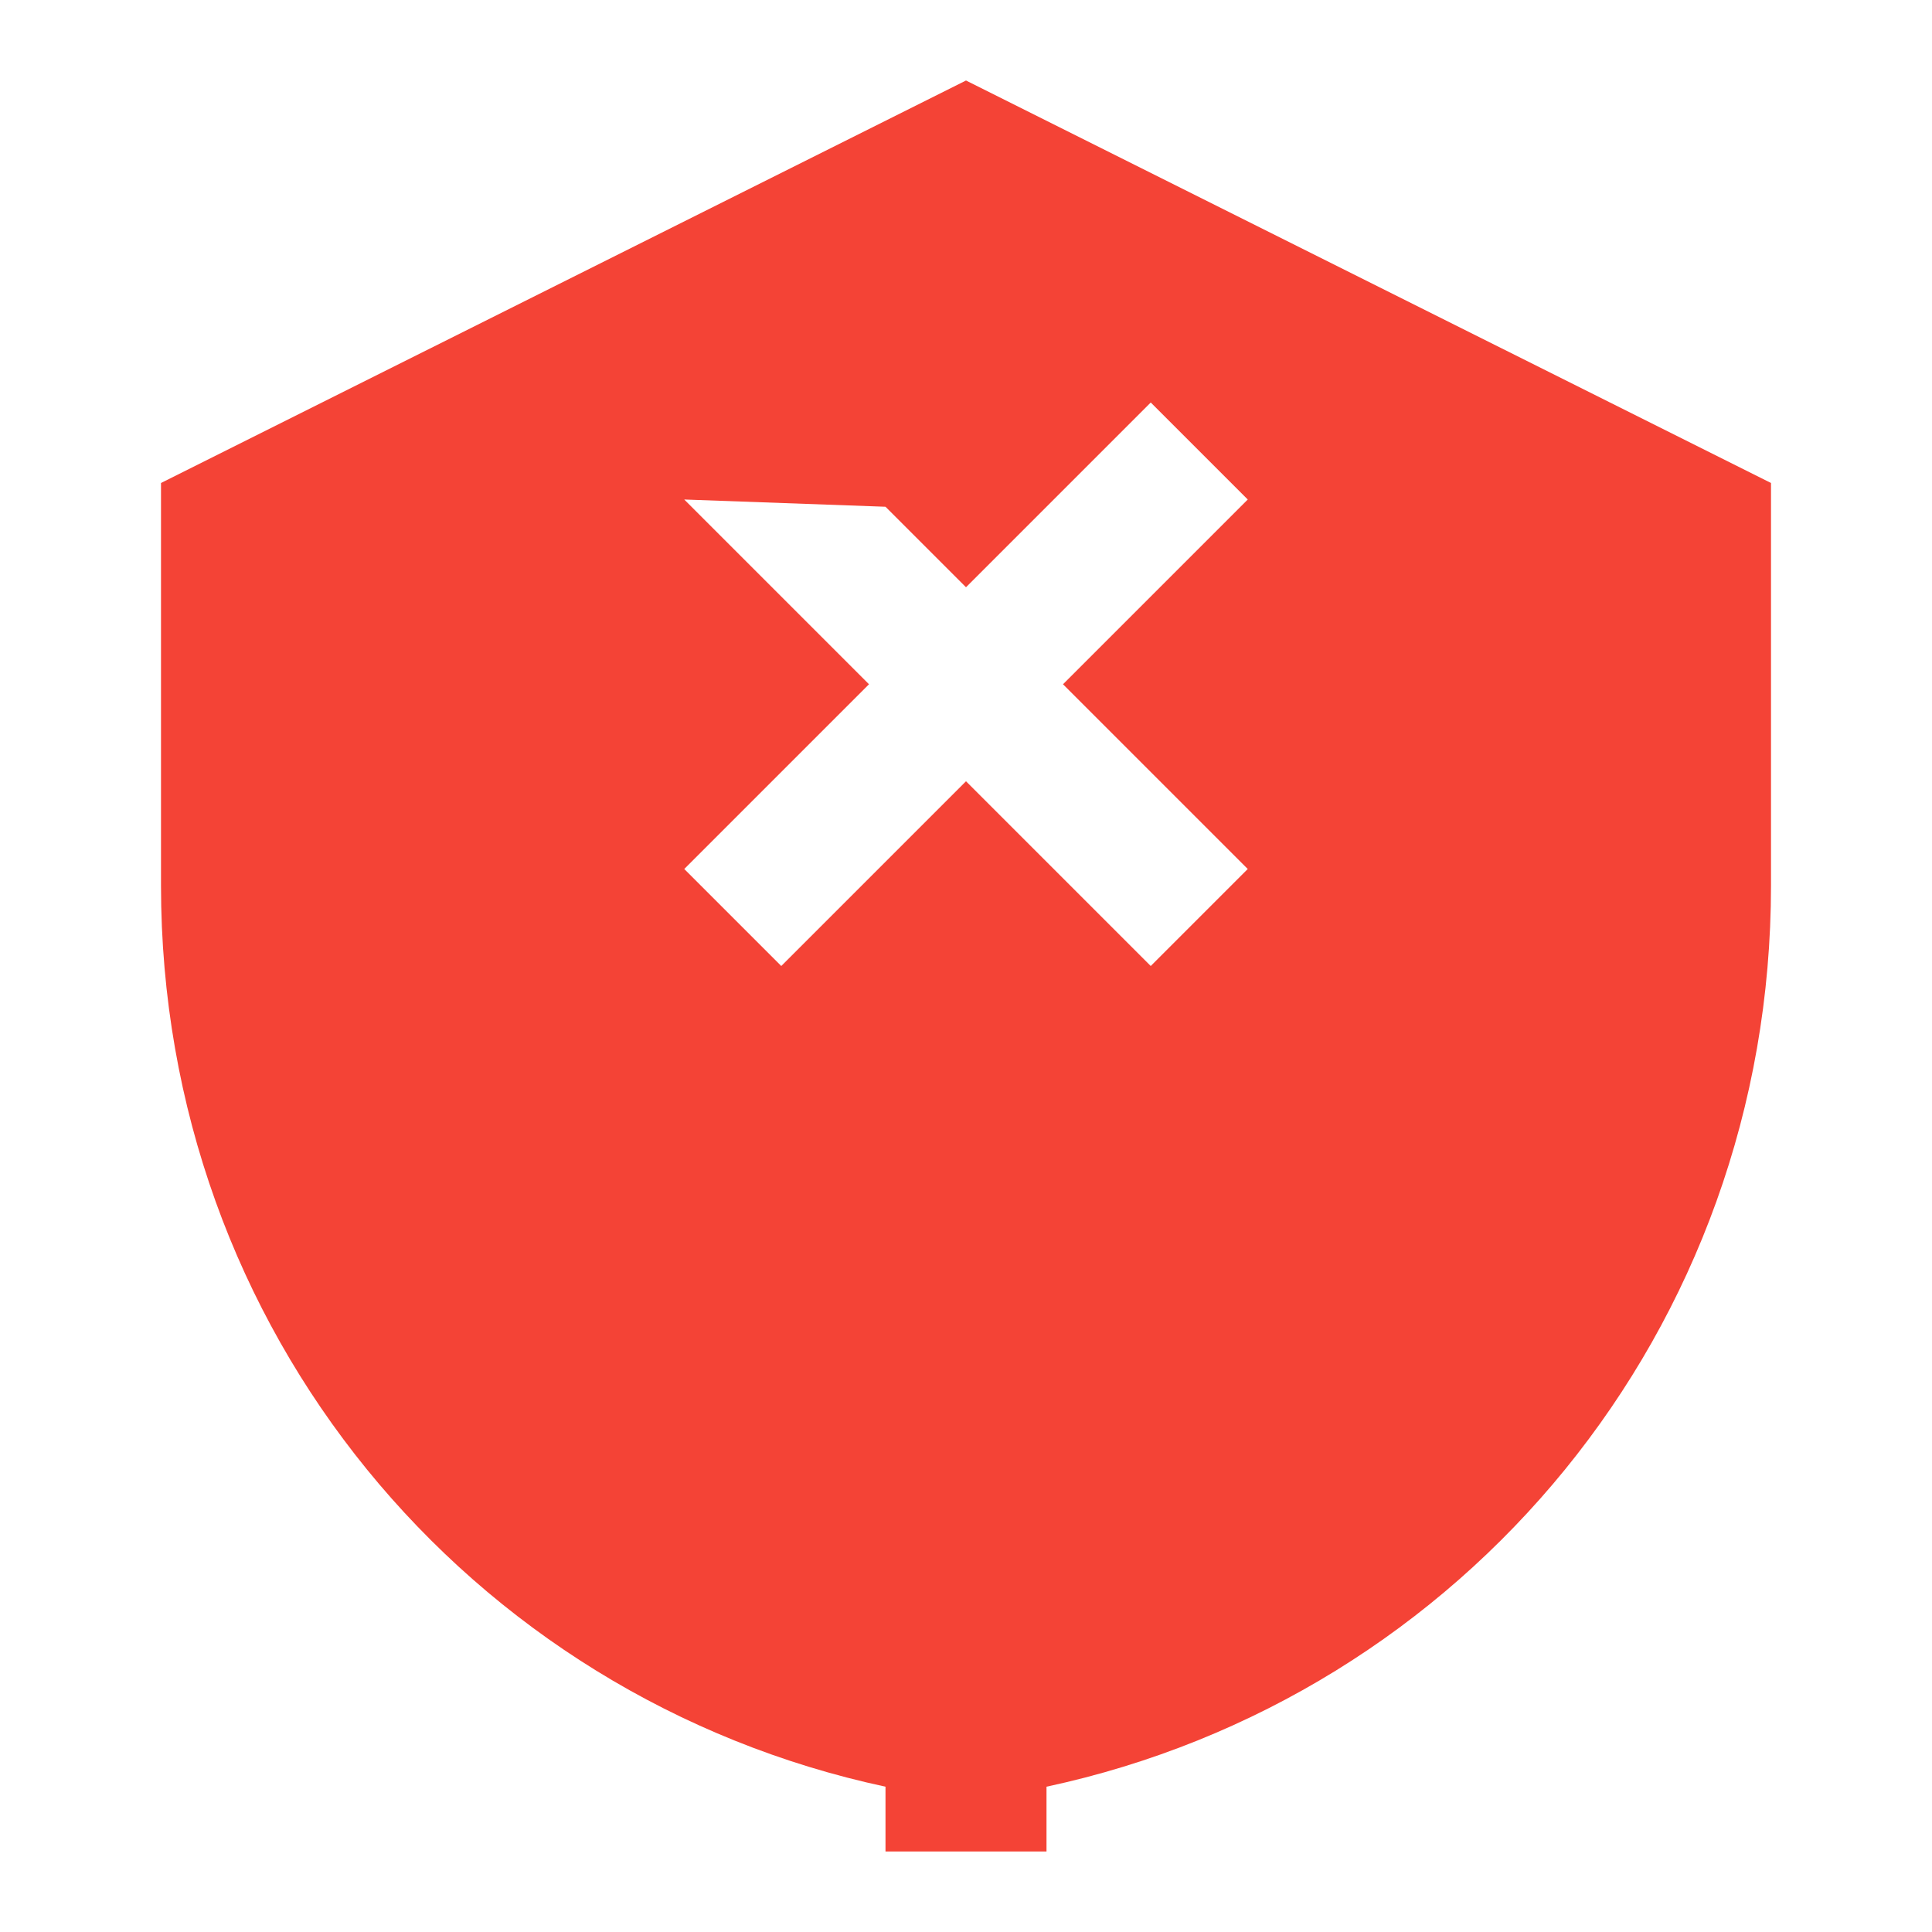
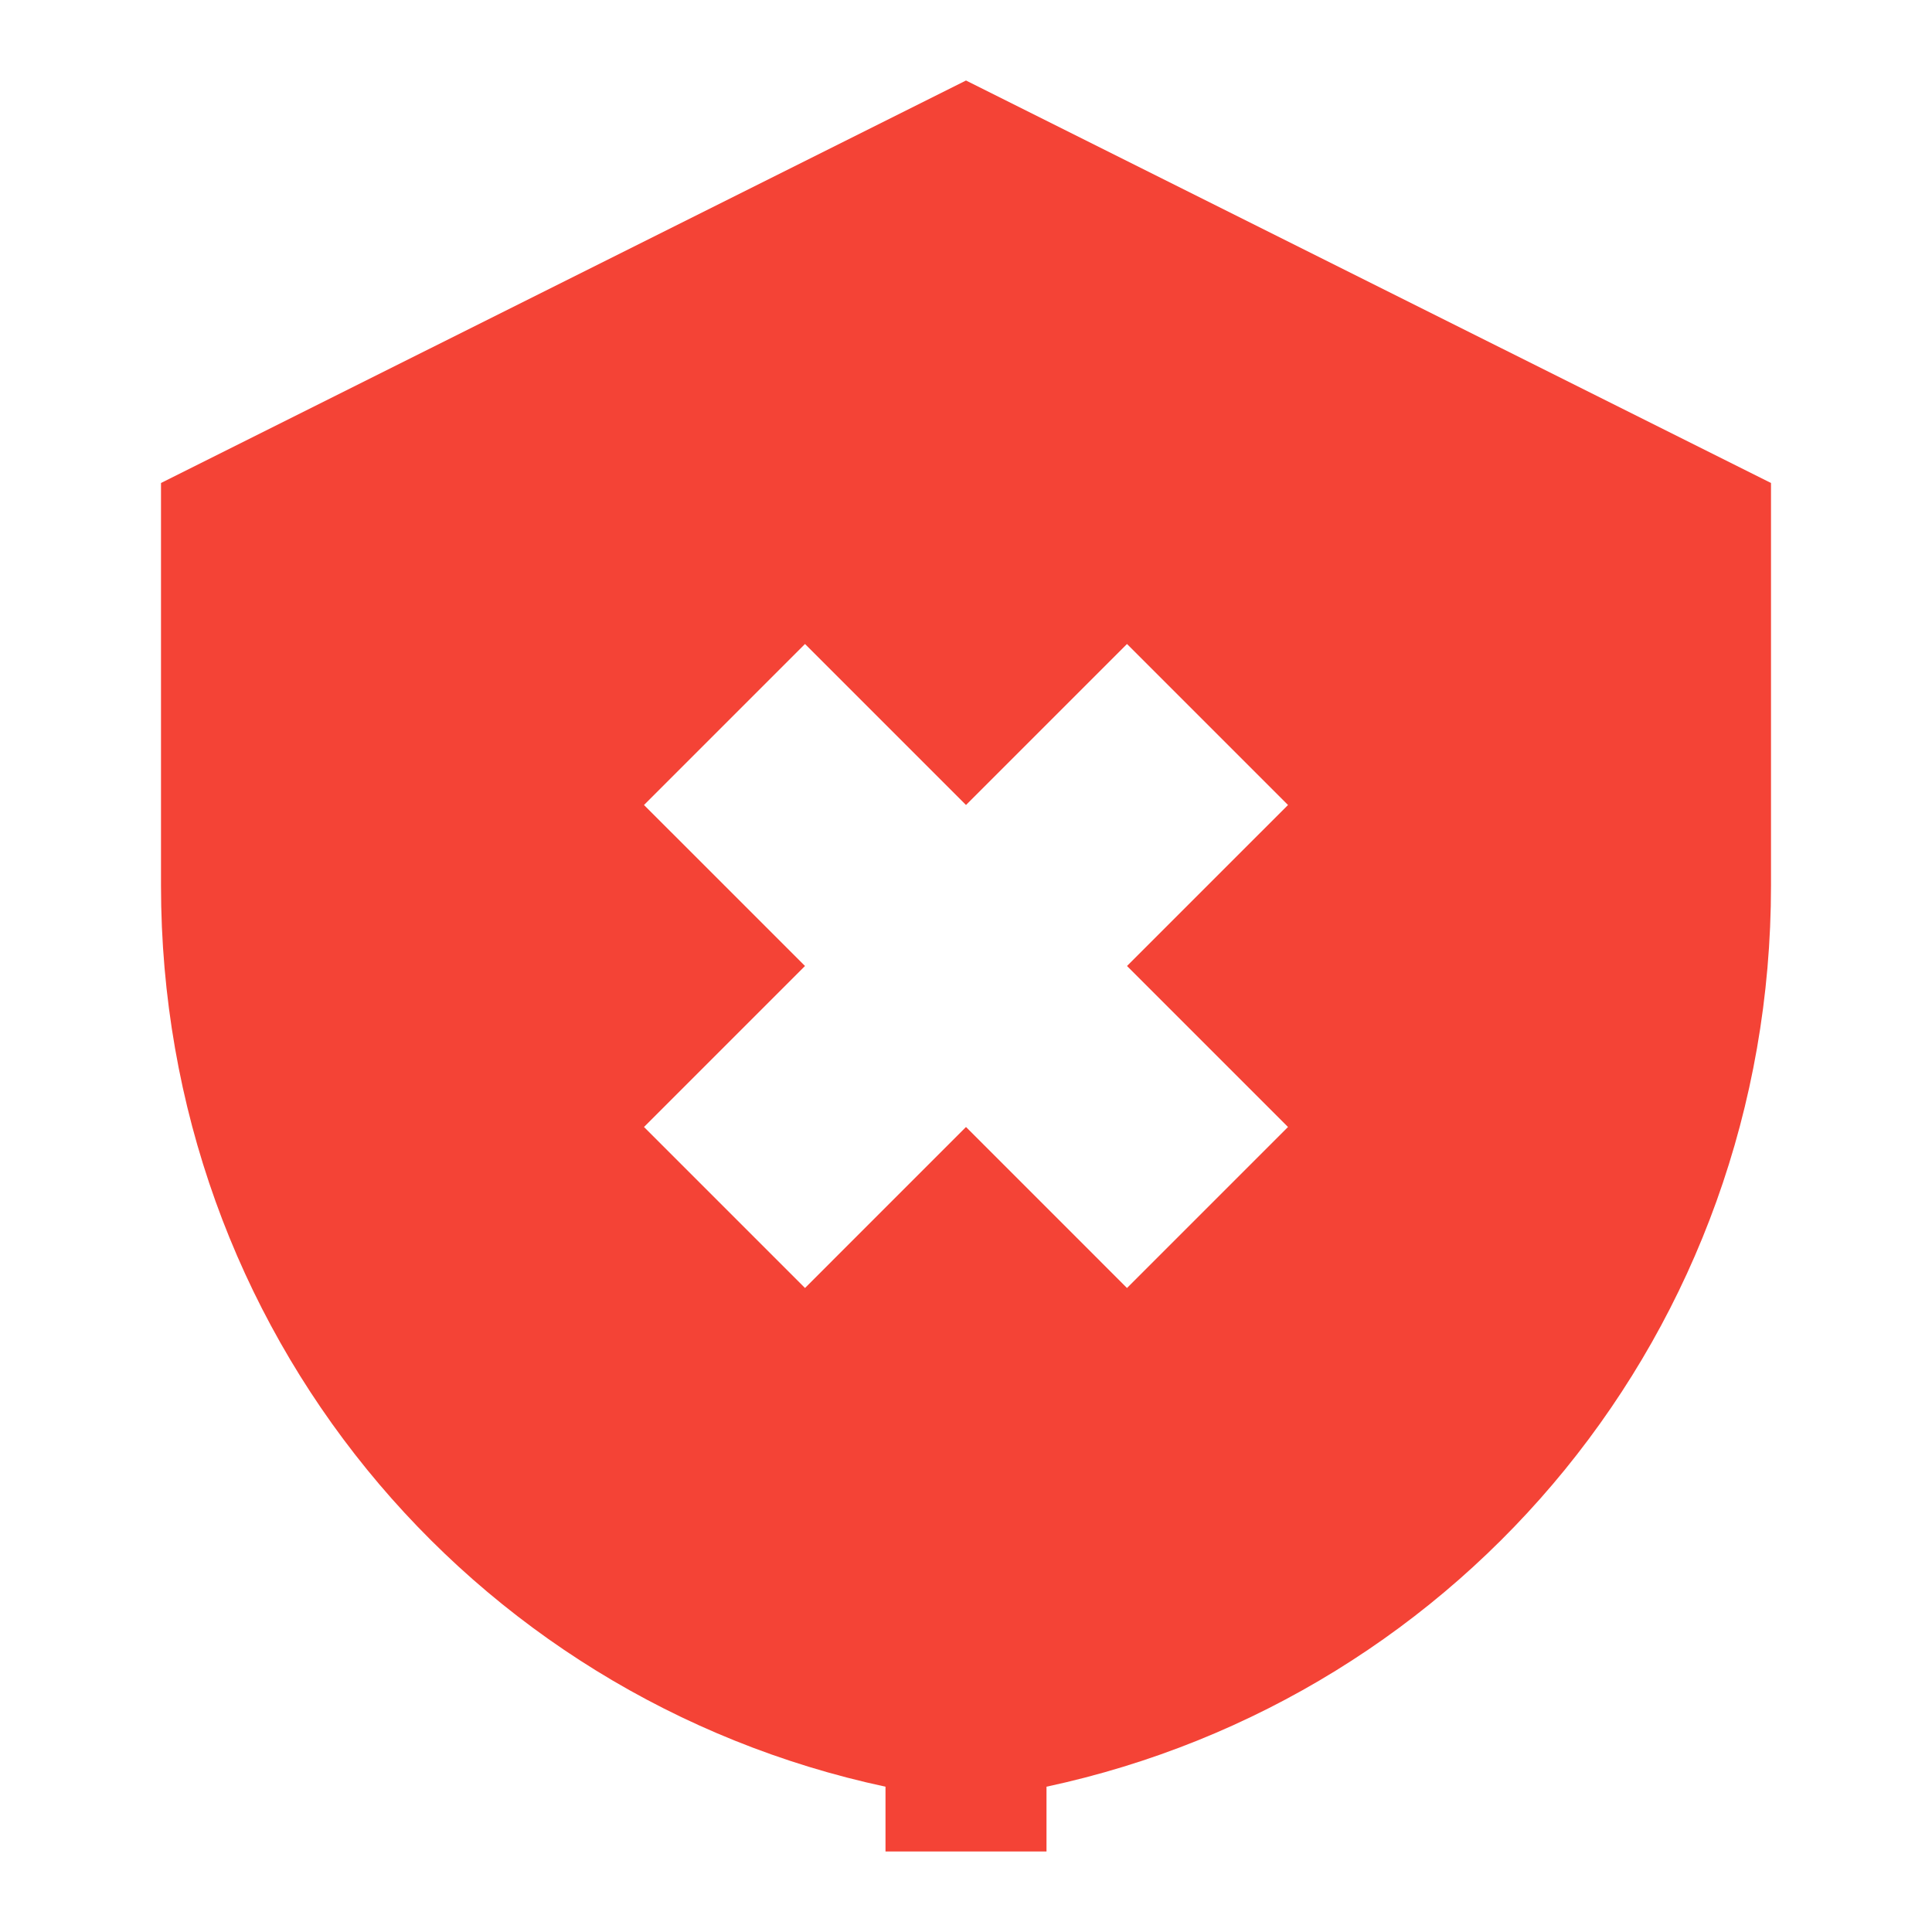
<svg xmlns="http://www.w3.org/2000/svg" width="48" height="48" viewBox="0 0 48 48">
-   <path fill="#F44336" d="M24 2L4 12v10c0 11.05 7.64 20.17 18 22.39V46h4v-1.61c10.36-2.22 18-11.34 18-22.39V12L24 2zm-2 10.59L19.41 10 24 14.59 28.59 10 31 12.41 26.41 17 31 21.59 28.59 24 24 19.41 19.41 24 17 21.59 21.59 17 17 12.41z" />
+   <path fill="#F44336" d="M24 2L4 12v10c0 11.05 7.64 20.17 18 22.39V46h4v-1.61c10.36-2.22 18-11.34 18-22.39V12L24 2z M16 20L20 16L24 20L28 16L32 20L28 24L32 28L28 32L24 28L20 32L16 28L20 24z" />
</svg>
